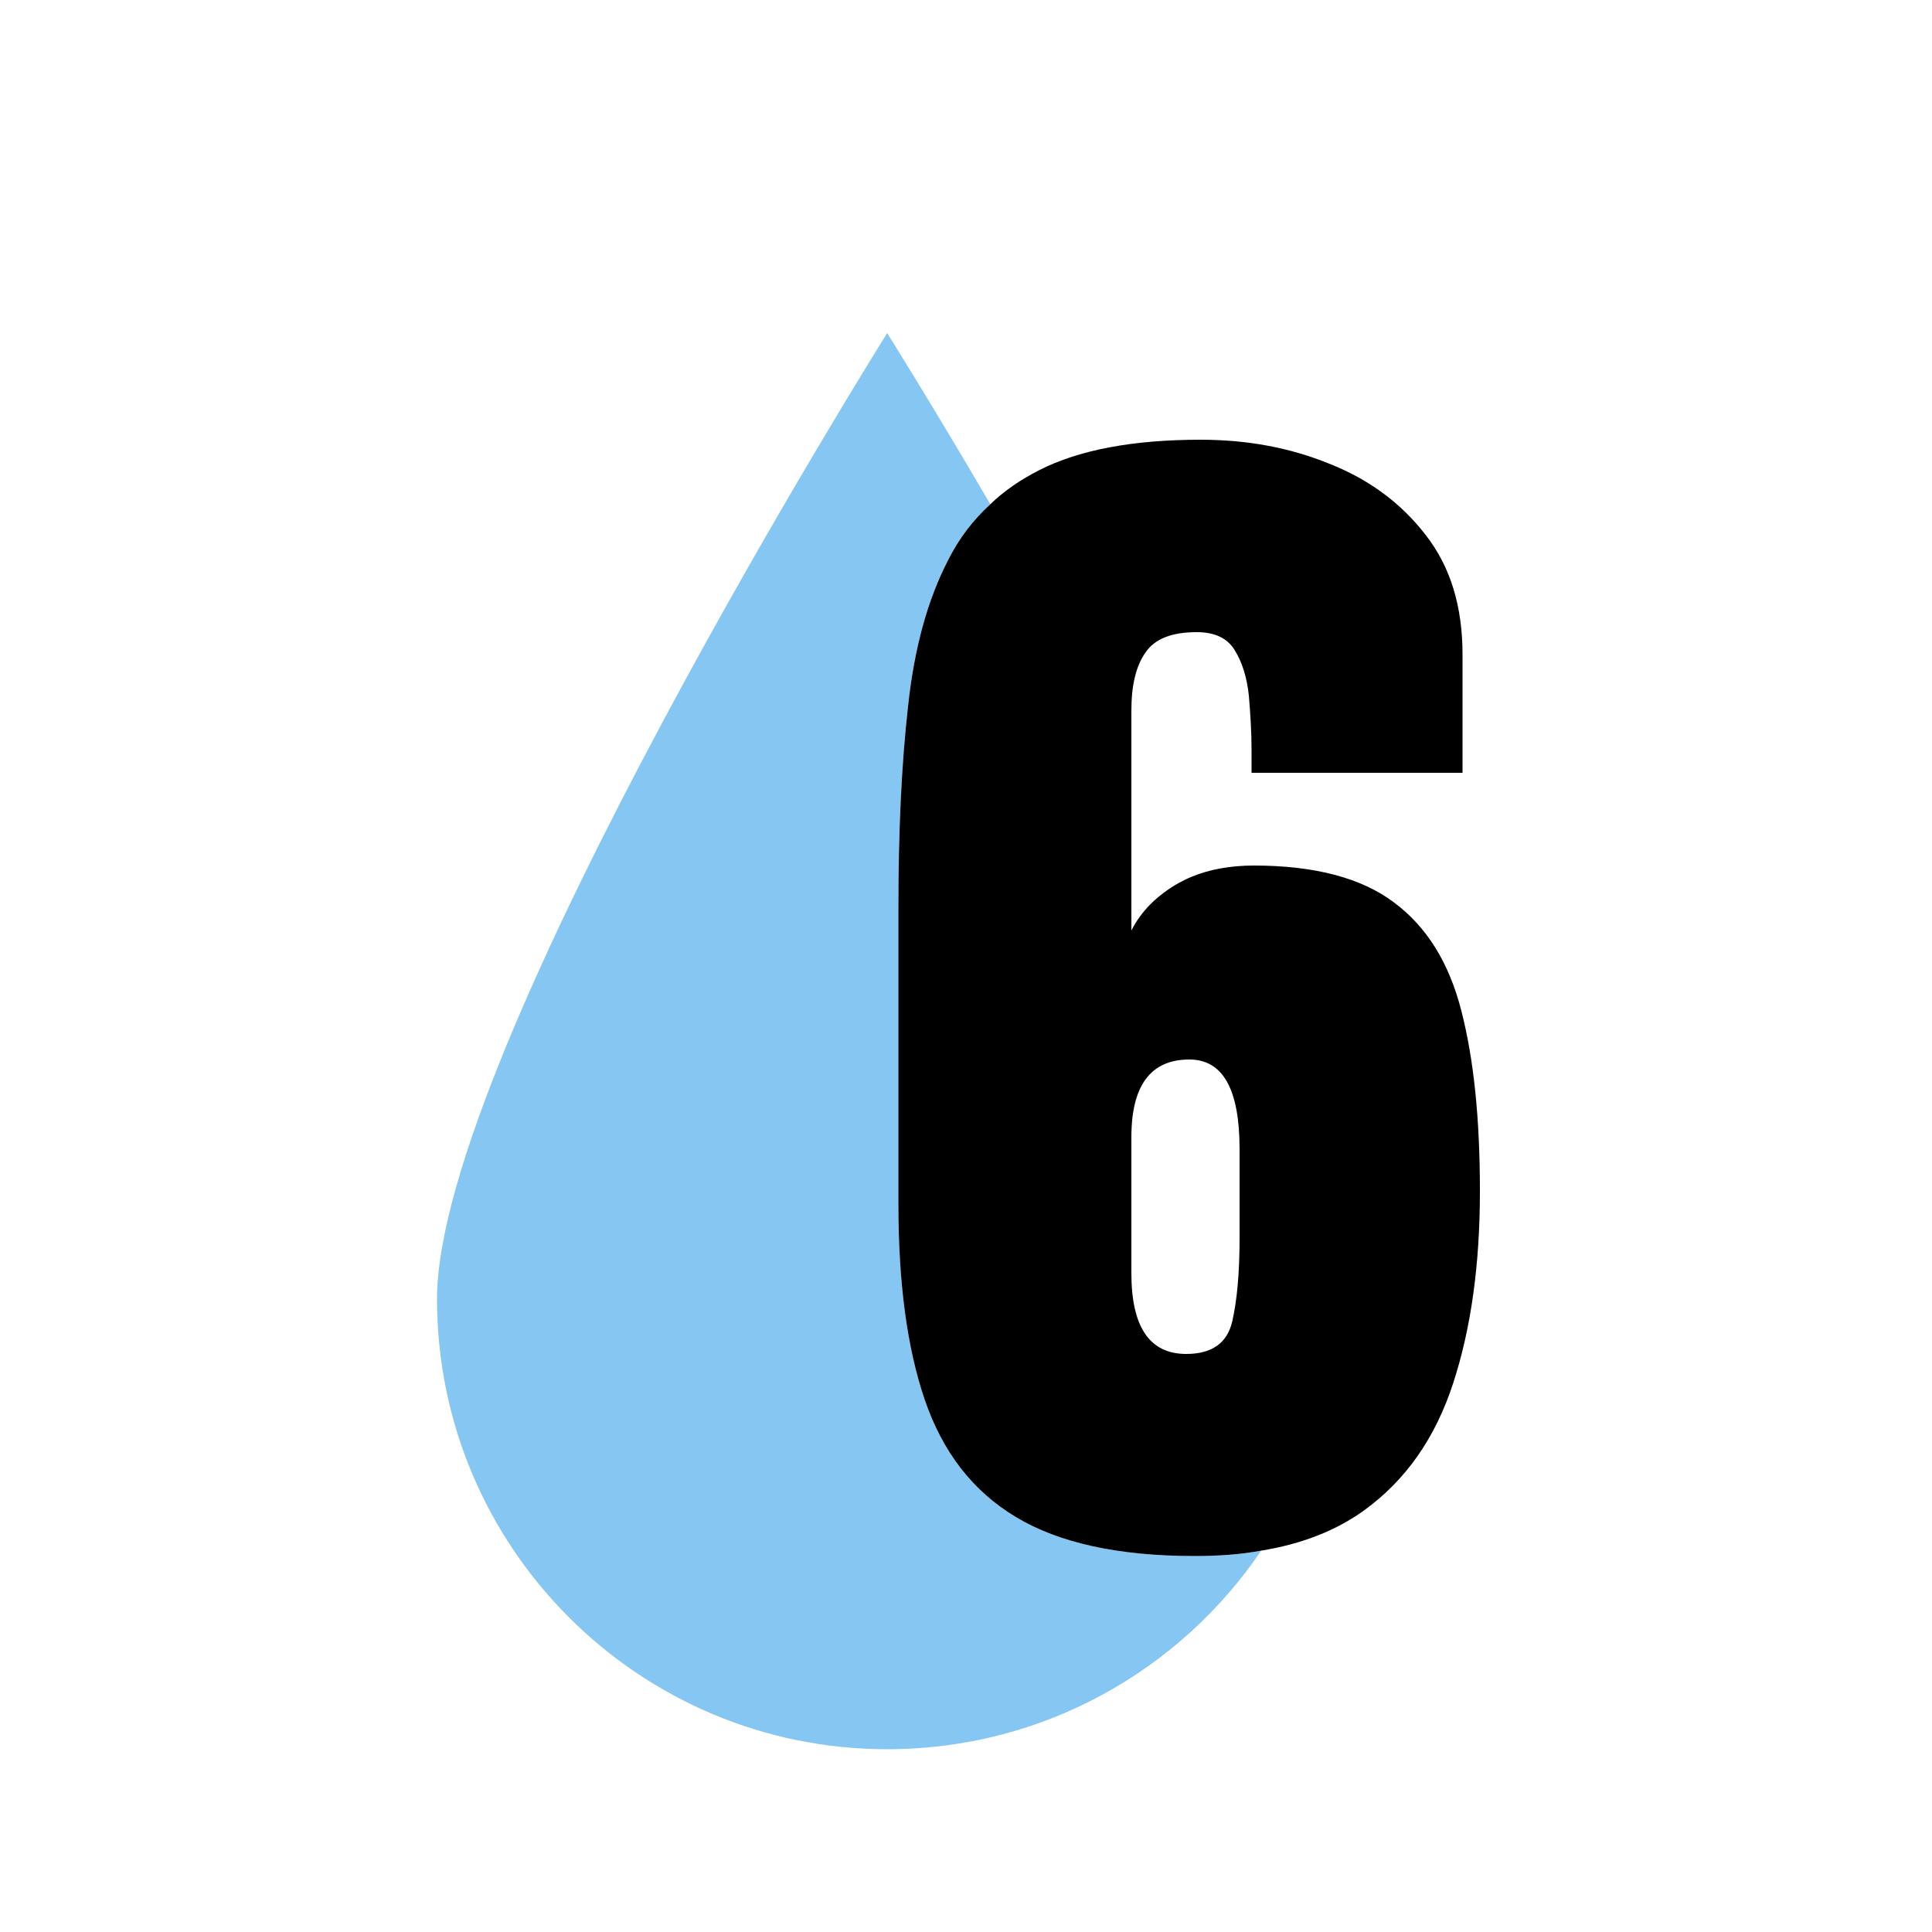
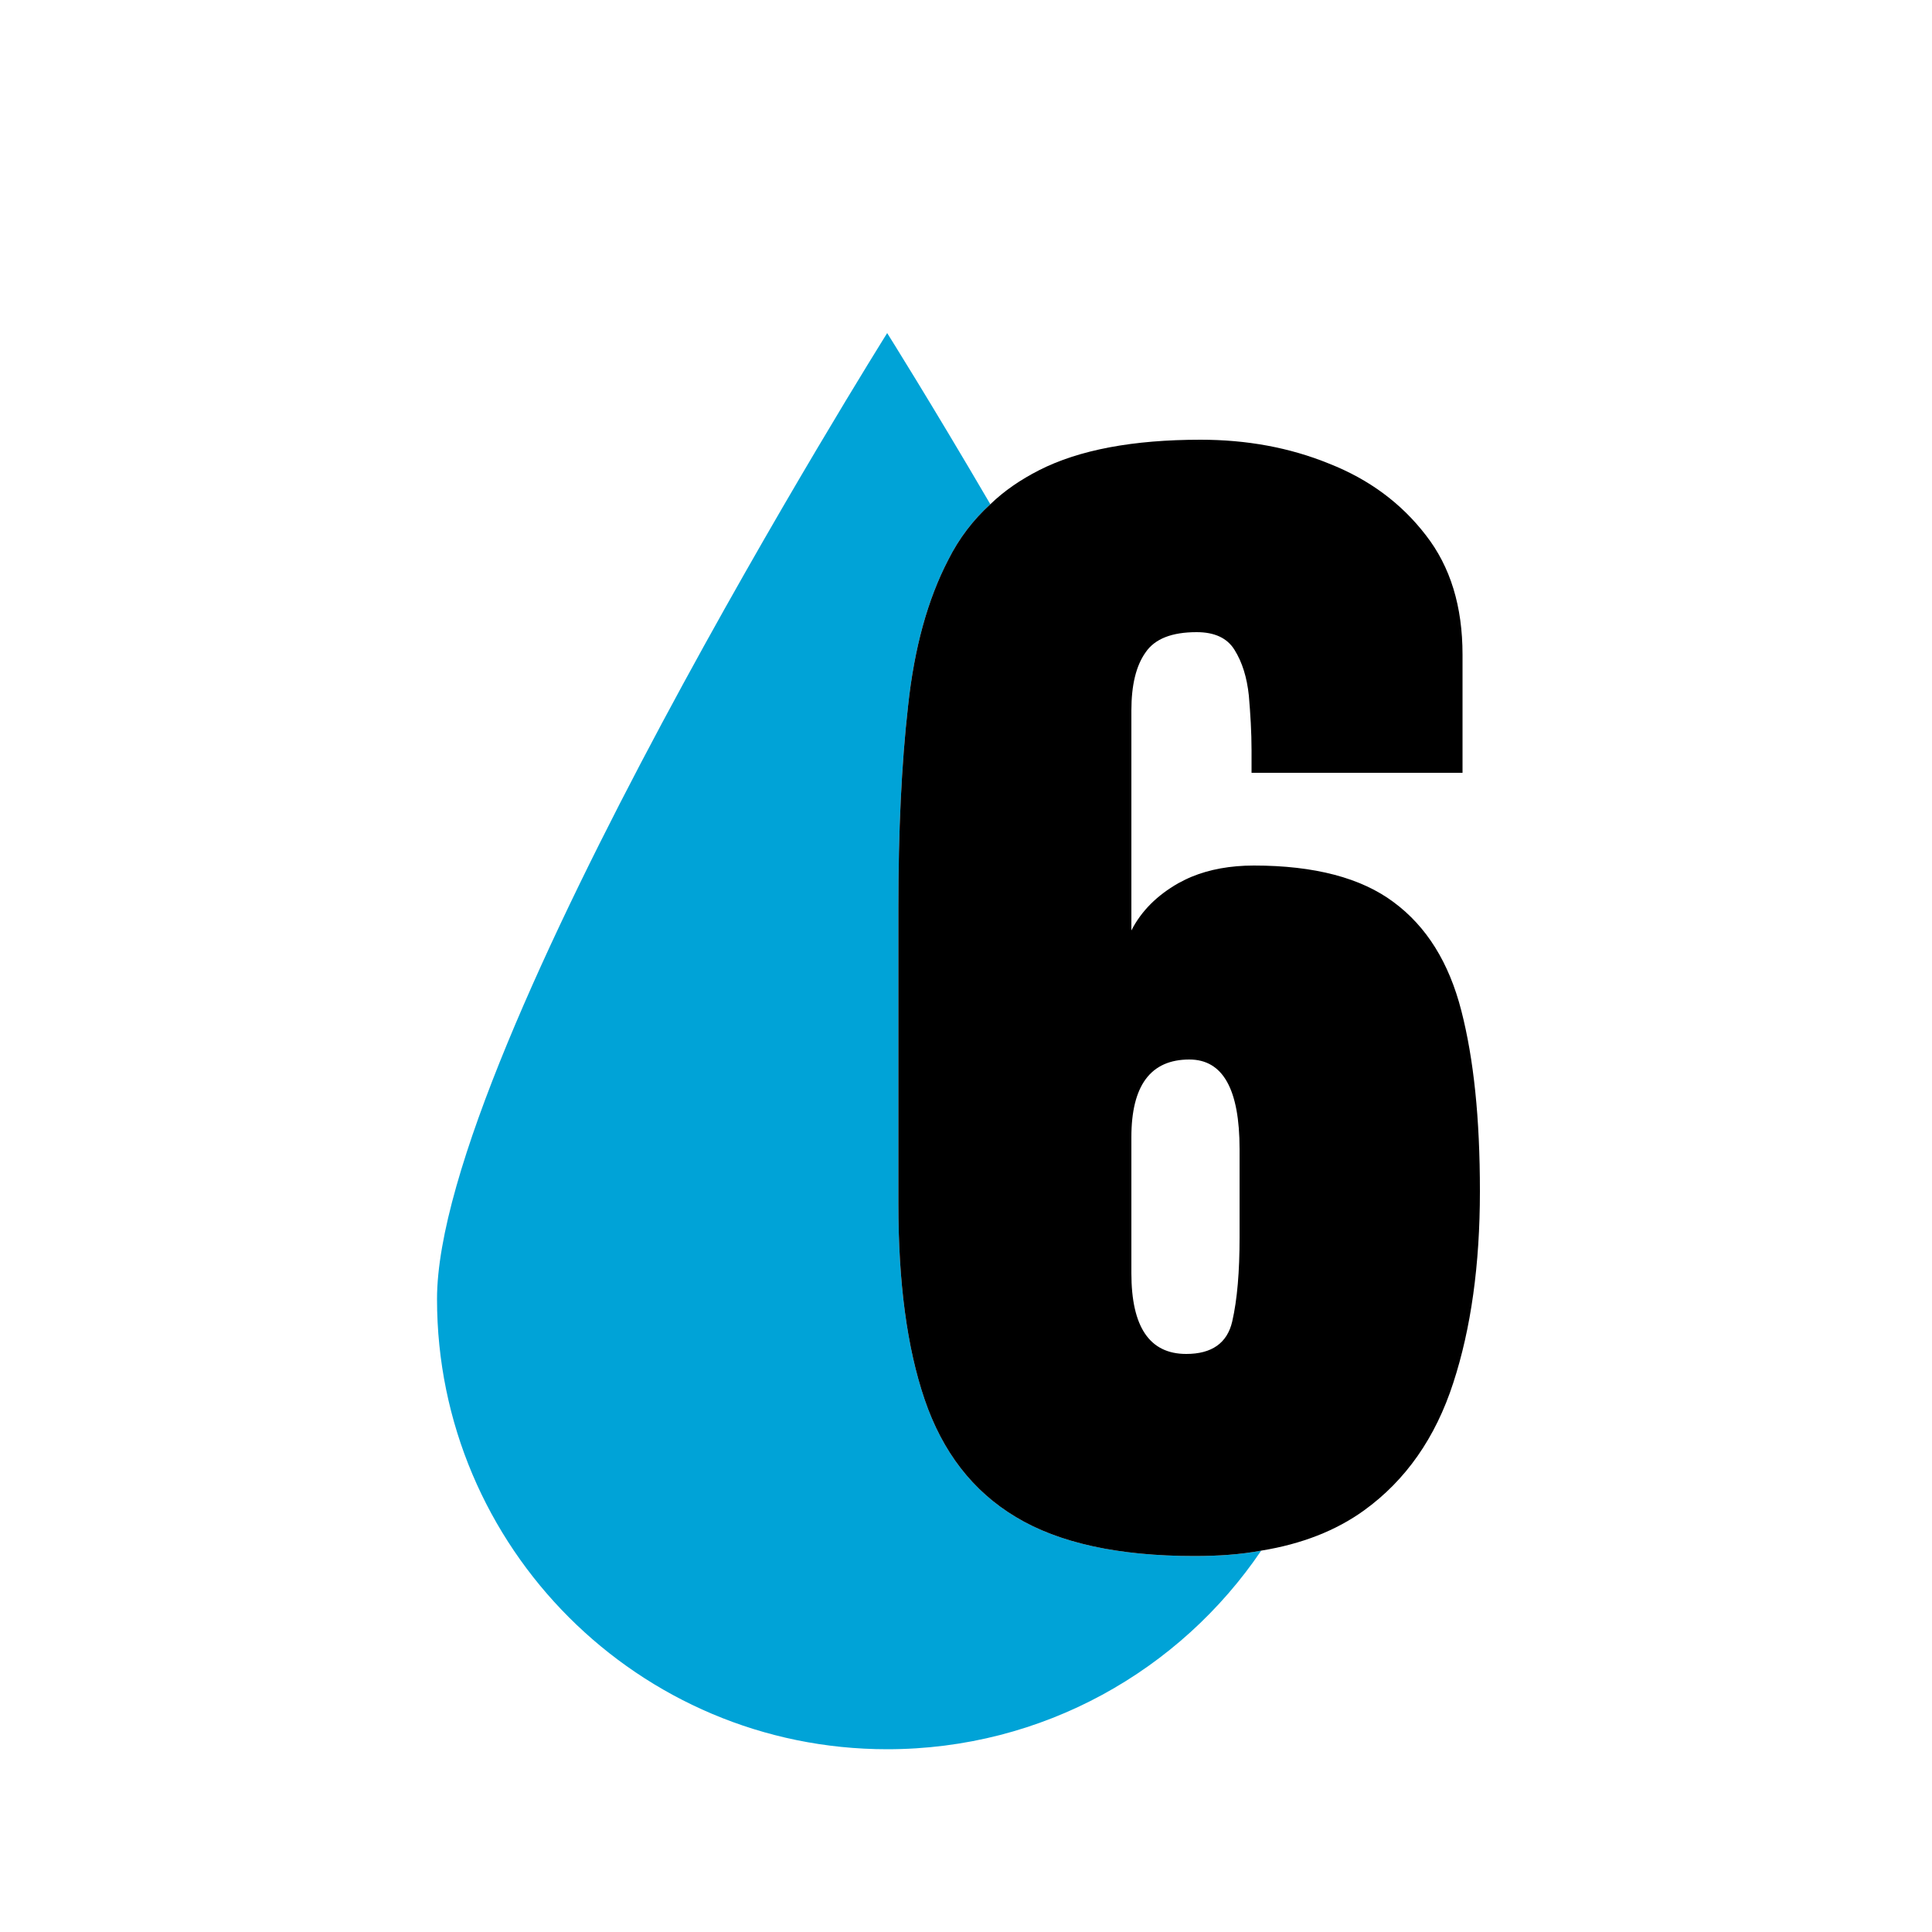
<svg xmlns="http://www.w3.org/2000/svg" id="Layer_1" data-name="Layer 1" viewBox="0 0 50 50">
  <defs>
    <style>
      .cls-1 {
-         fill: #85c7f2;
+         fill: #00a3d7;
      }
    </style>
  </defs>
  <path class="cls-1" d="m32.64,40.13c-2.1,3.1-5.65,5.14-9.68,5.14-6.43,0-11.65-5.22-11.65-11.65s11.65-25,11.65-25c0,0,1.12,1.78,2.67,4.43-.44.4-.81.88-1.09,1.44-.53,1.02-.88,2.28-1.04,3.79-.17,1.5-.25,3.24-.25,5.2v7.68c0,2.02.22,3.71.68,5.06.46,1.35,1.24,2.37,2.36,3.04,1.11.67,2.65,1.01,4.62,1.01.62,0,1.2-.04,1.73-.14Z" />
  <path d="m37.82,26.16c-.32-1.25-.9-2.18-1.75-2.81-.84-.63-2.05-.95-3.62-.95-.61,0-1.15.1-1.61.29-.12.05-.24.11-.35.17-.54.31-.95.71-1.21,1.22v-5.69c0-.66.12-1.16.37-1.51.24-.35.68-.52,1.32-.52.46,0,.79.15.98.46.2.32.32.71.37,1.18.04.47.07.95.07,1.42v.58h5.46v-3.06c0-1.24-.31-2.27-.95-3.09-.63-.82-1.46-1.44-2.5-1.85-1.03-.42-2.14-.62-3.33-.62-1.74,0-3.14.26-4.18.79-.47.24-.9.53-1.26.88-.44.4-.81.88-1.09,1.44-.53,1.02-.88,2.28-1.04,3.79-.17,1.5-.25,3.24-.25,5.2v7.68c0,2.02.22,3.71.68,5.06.46,1.35,1.24,2.37,2.36,3.04,1.11.67,2.65,1.01,4.62,1.01.62,0,1.2-.04,1.73-.14,1.05-.17,1.94-.52,2.66-1.04,1.08-.78,1.85-1.88,2.31-3.3.46-1.41.69-3.06.69-4.96s-.16-3.42-.48-4.67Zm-5.74,5.87c0,.88-.06,1.6-.19,2.17-.13.56-.53.84-1.19.84-.95,0-1.42-.7-1.42-2.09v-3.52c0-1.34.5-2.01,1.5-2.01.87,0,1.3.77,1.3,2.32v2.29Z" />
</svg>
